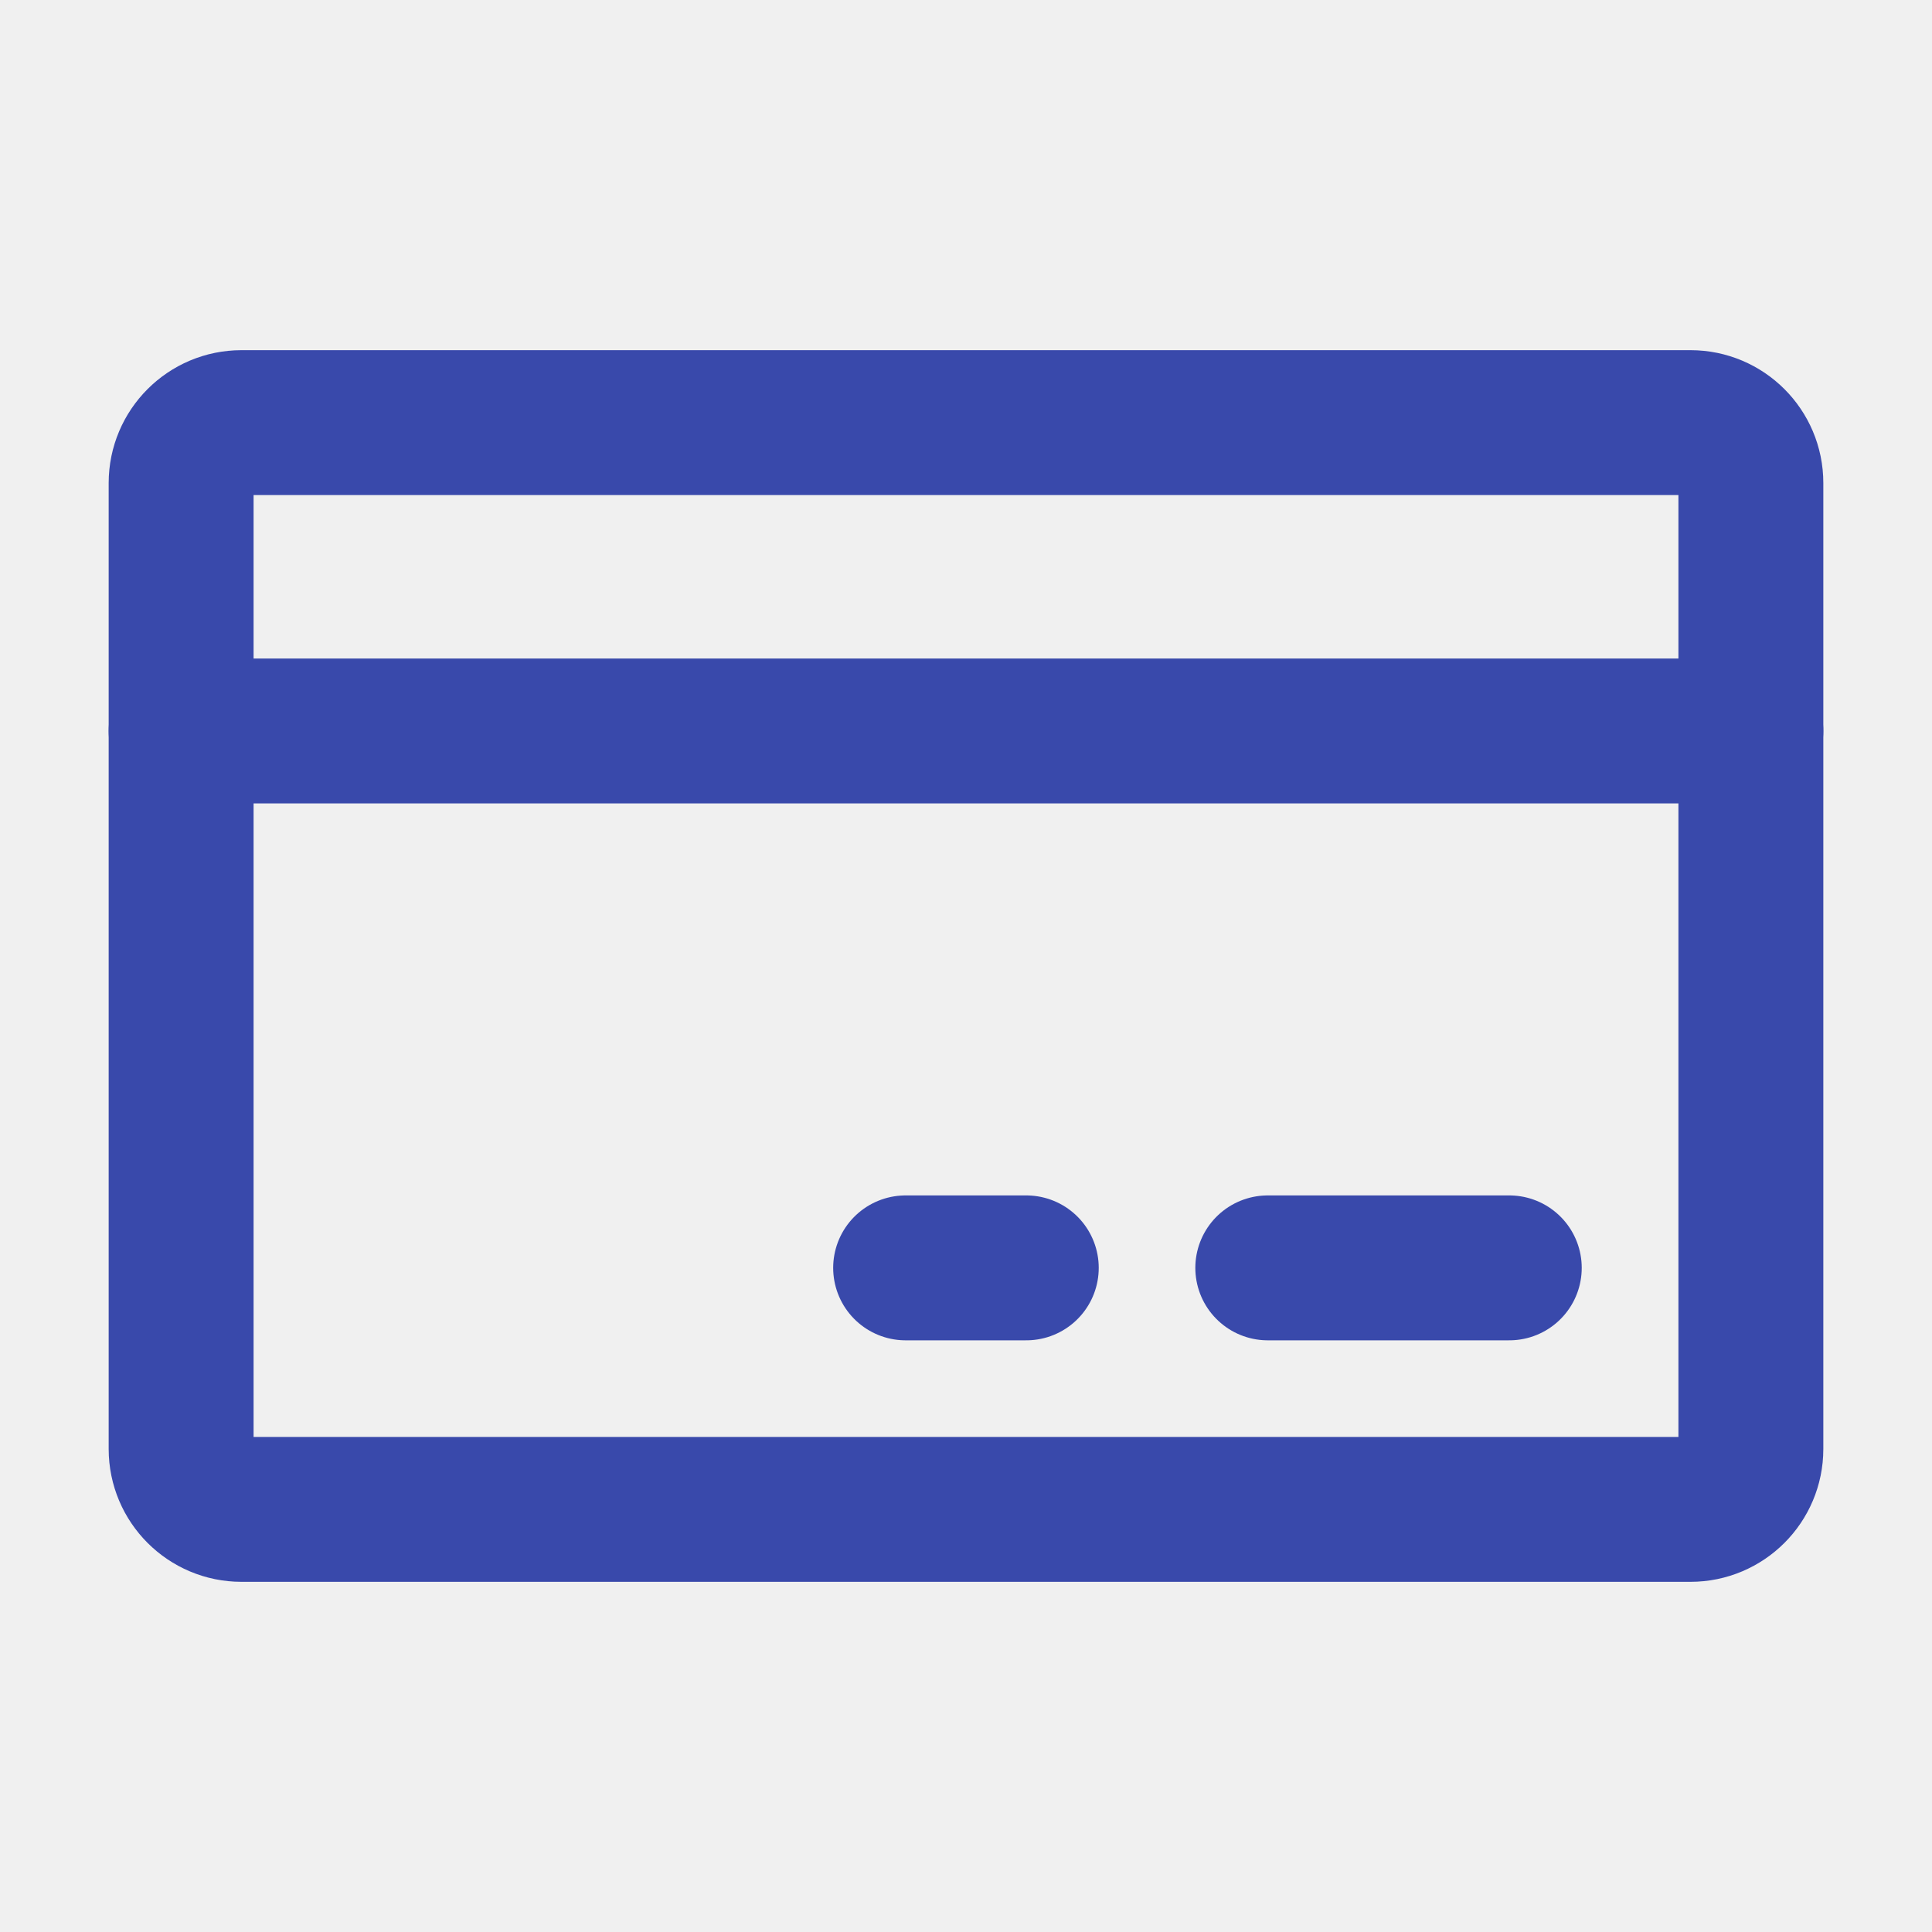
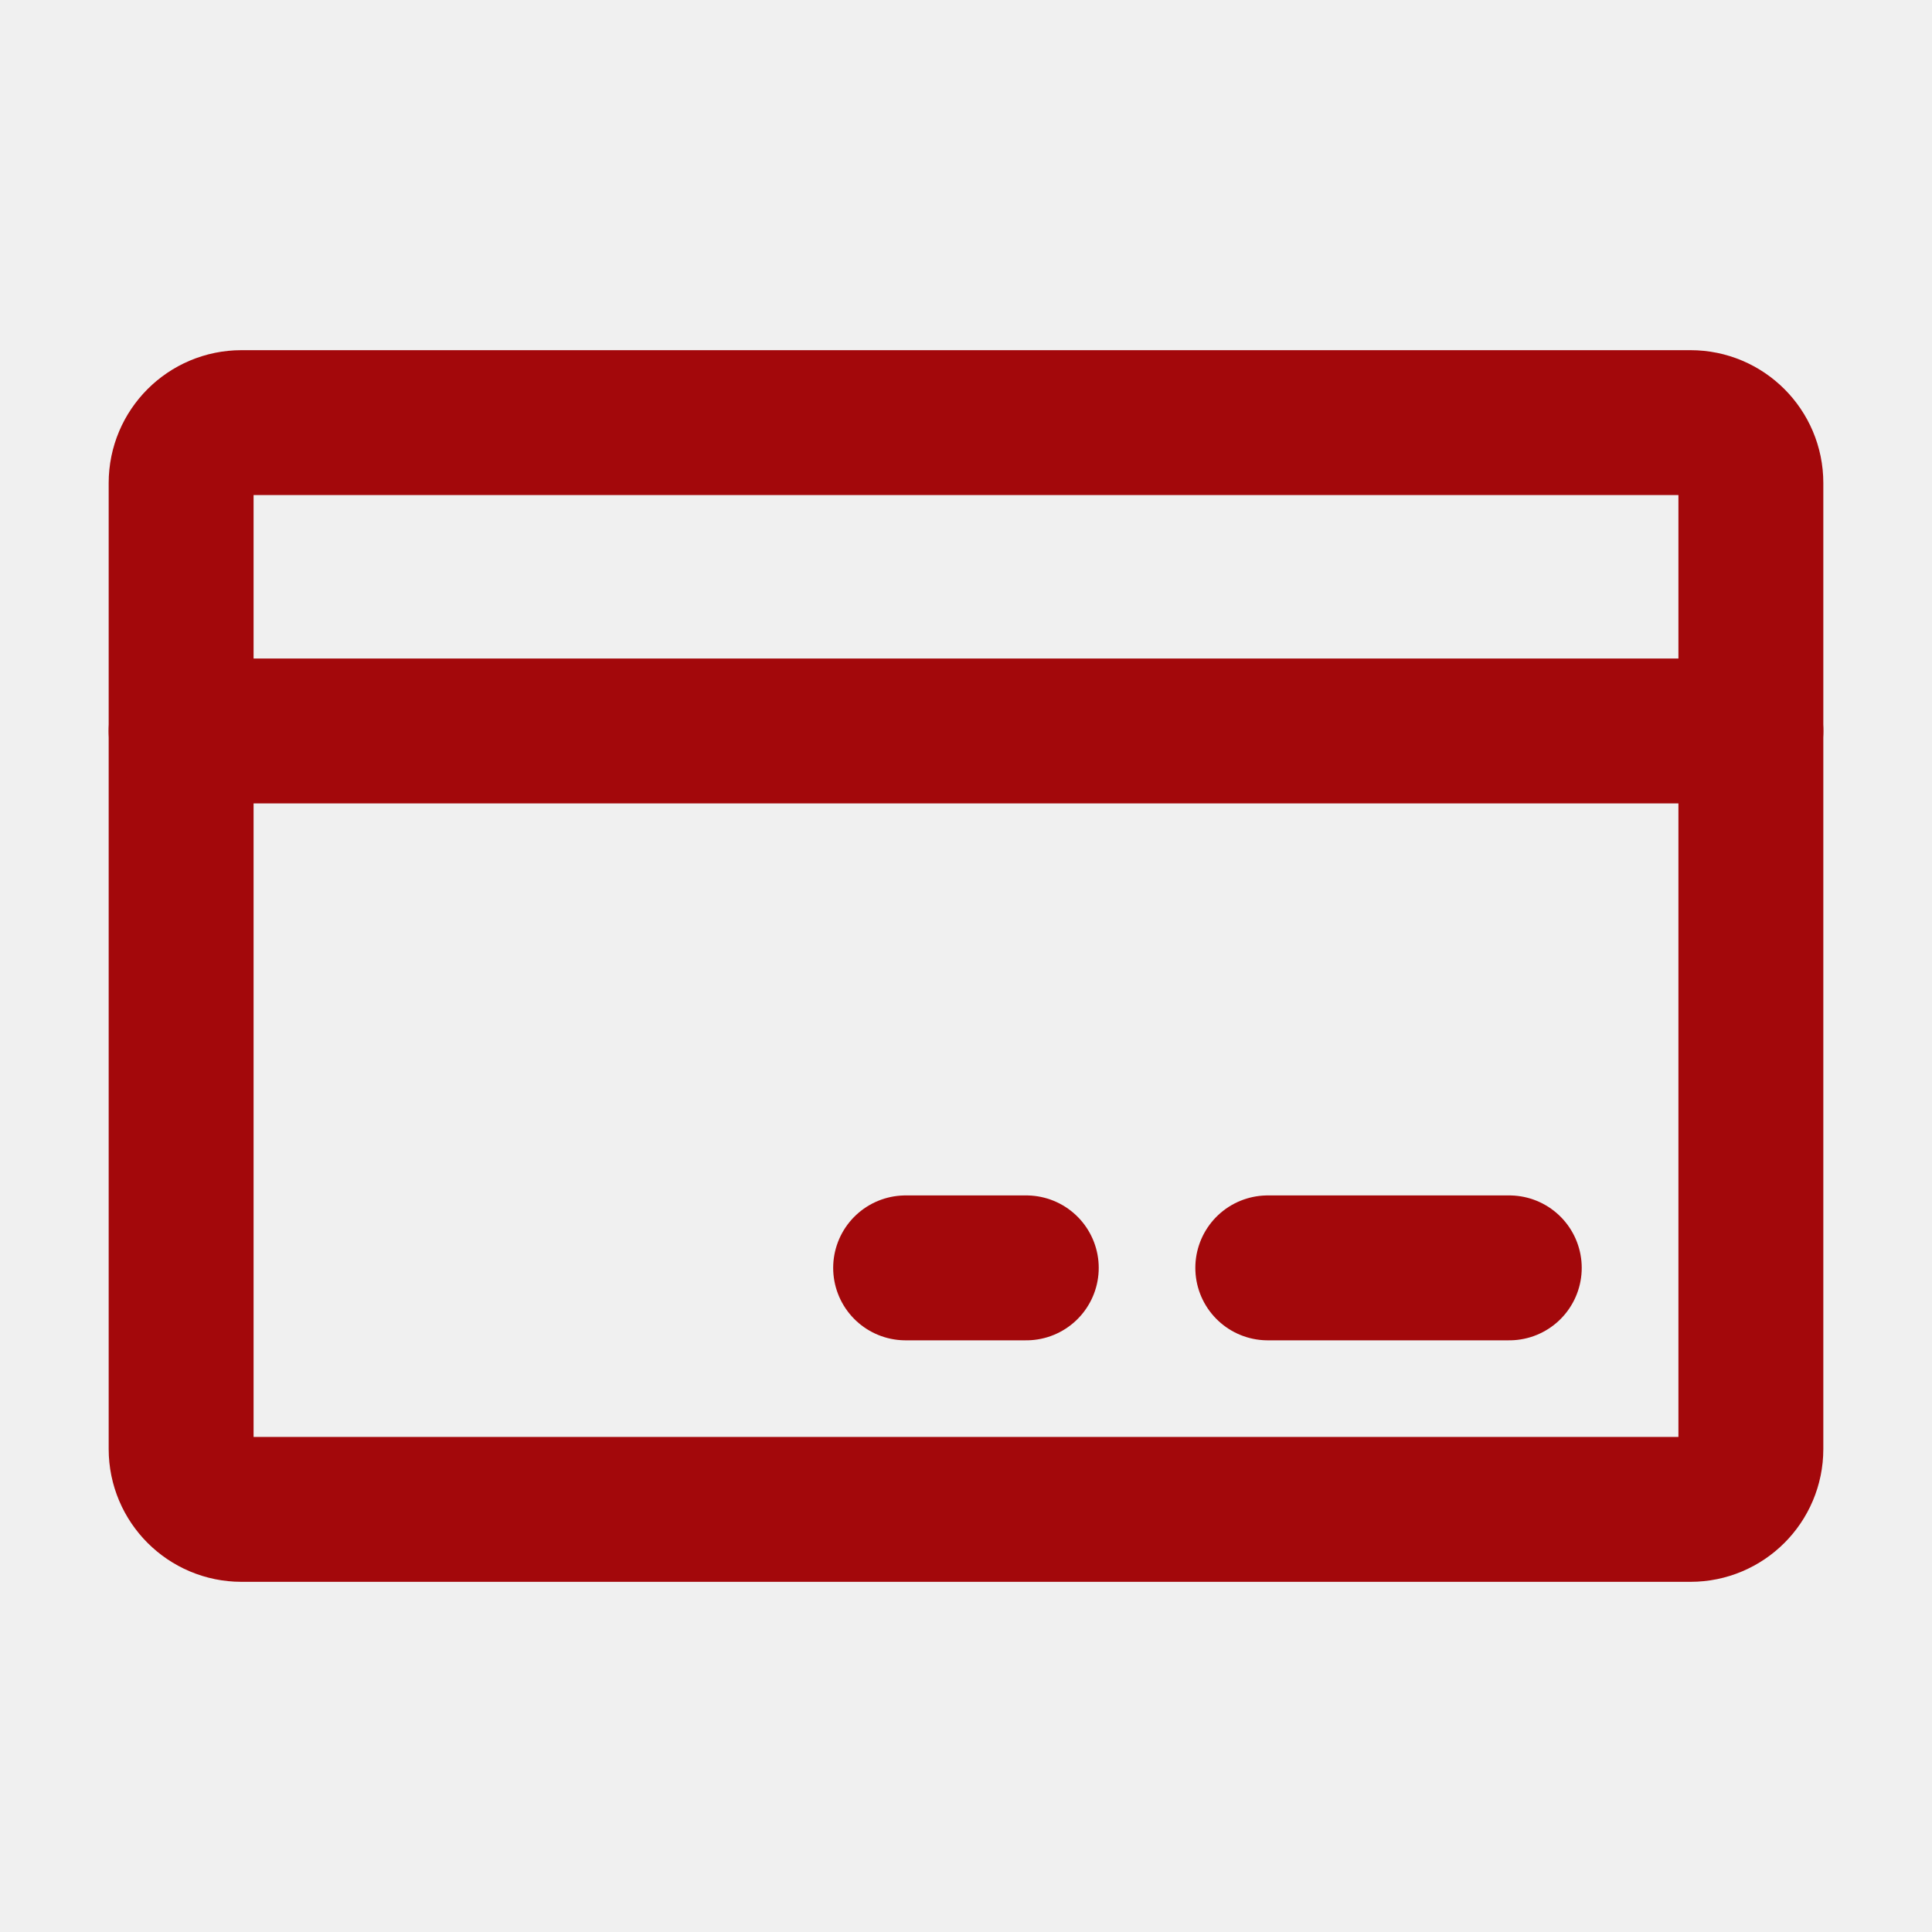
<svg xmlns="http://www.w3.org/2000/svg" width="20" height="20" viewBox="0 0 20 20" fill="none">
  <g id="payment" clip-path="url(#clip0_54_236)">
-     <path id="Vector" d="M17.5 4.375H2.5C2.155 4.375 1.875 4.655 1.875 5V15C1.875 15.345 2.155 15.625 2.5 15.625H17.5C17.845 15.625 18.125 15.345 18.125 15V5C18.125 4.655 17.845 4.375 17.5 4.375Z" stroke="#3949AB" stroke-width="1.5" stroke-linecap="round" stroke-linejoin="round" />
-     <path id="Vector_2" d="M13.124 13.125H15.624" stroke="#3949AB" stroke-width="1.5" stroke-linecap="round" stroke-linejoin="round" />
-     <path id="Vector_3" d="M9.375 13.125H10.624" stroke="#3949AB" stroke-width="1.5" stroke-linecap="round" stroke-linejoin="round" />
-     <path id="Vector_4" d="M1.875 7.567H18.125" stroke="#3949AB" stroke-width="1.5" stroke-linecap="round" stroke-linejoin="round" />
+     <path id="Vector" d="M17.5 4.375H2.5C2.155 4.375 1.875 4.655 1.875 5V15C1.875 15.345 2.155 15.625 2.5 15.625H17.5C17.845 15.625 18.125 15.345 18.125 15V5C18.125 4.655 17.845 4.375 17.5 4.375Z" stroke="#A3080B" stroke-width="1.5" stroke-linecap="round" stroke-linejoin="round" />
+     <path id="Vector_2" d="M13.124 13.125H15.624" stroke="#A3080B" stroke-width="1.5" stroke-linecap="round" stroke-linejoin="round" />
+     <path id="Vector_3" d="M9.375 13.125H10.624" stroke="#A3080B" stroke-width="1.5" stroke-linecap="round" stroke-linejoin="round" />
+     <path id="Vector_4" d="M1.875 7.567H18.125" stroke="#A3080B" stroke-width="1.5" stroke-linecap="round" stroke-linejoin="round" />
  </g>
  <defs>
    <clipPath id="clip0_54_236">
      <rect width="20" height="20" fill="white" />
    </clipPath>
  </defs>
</svg>
